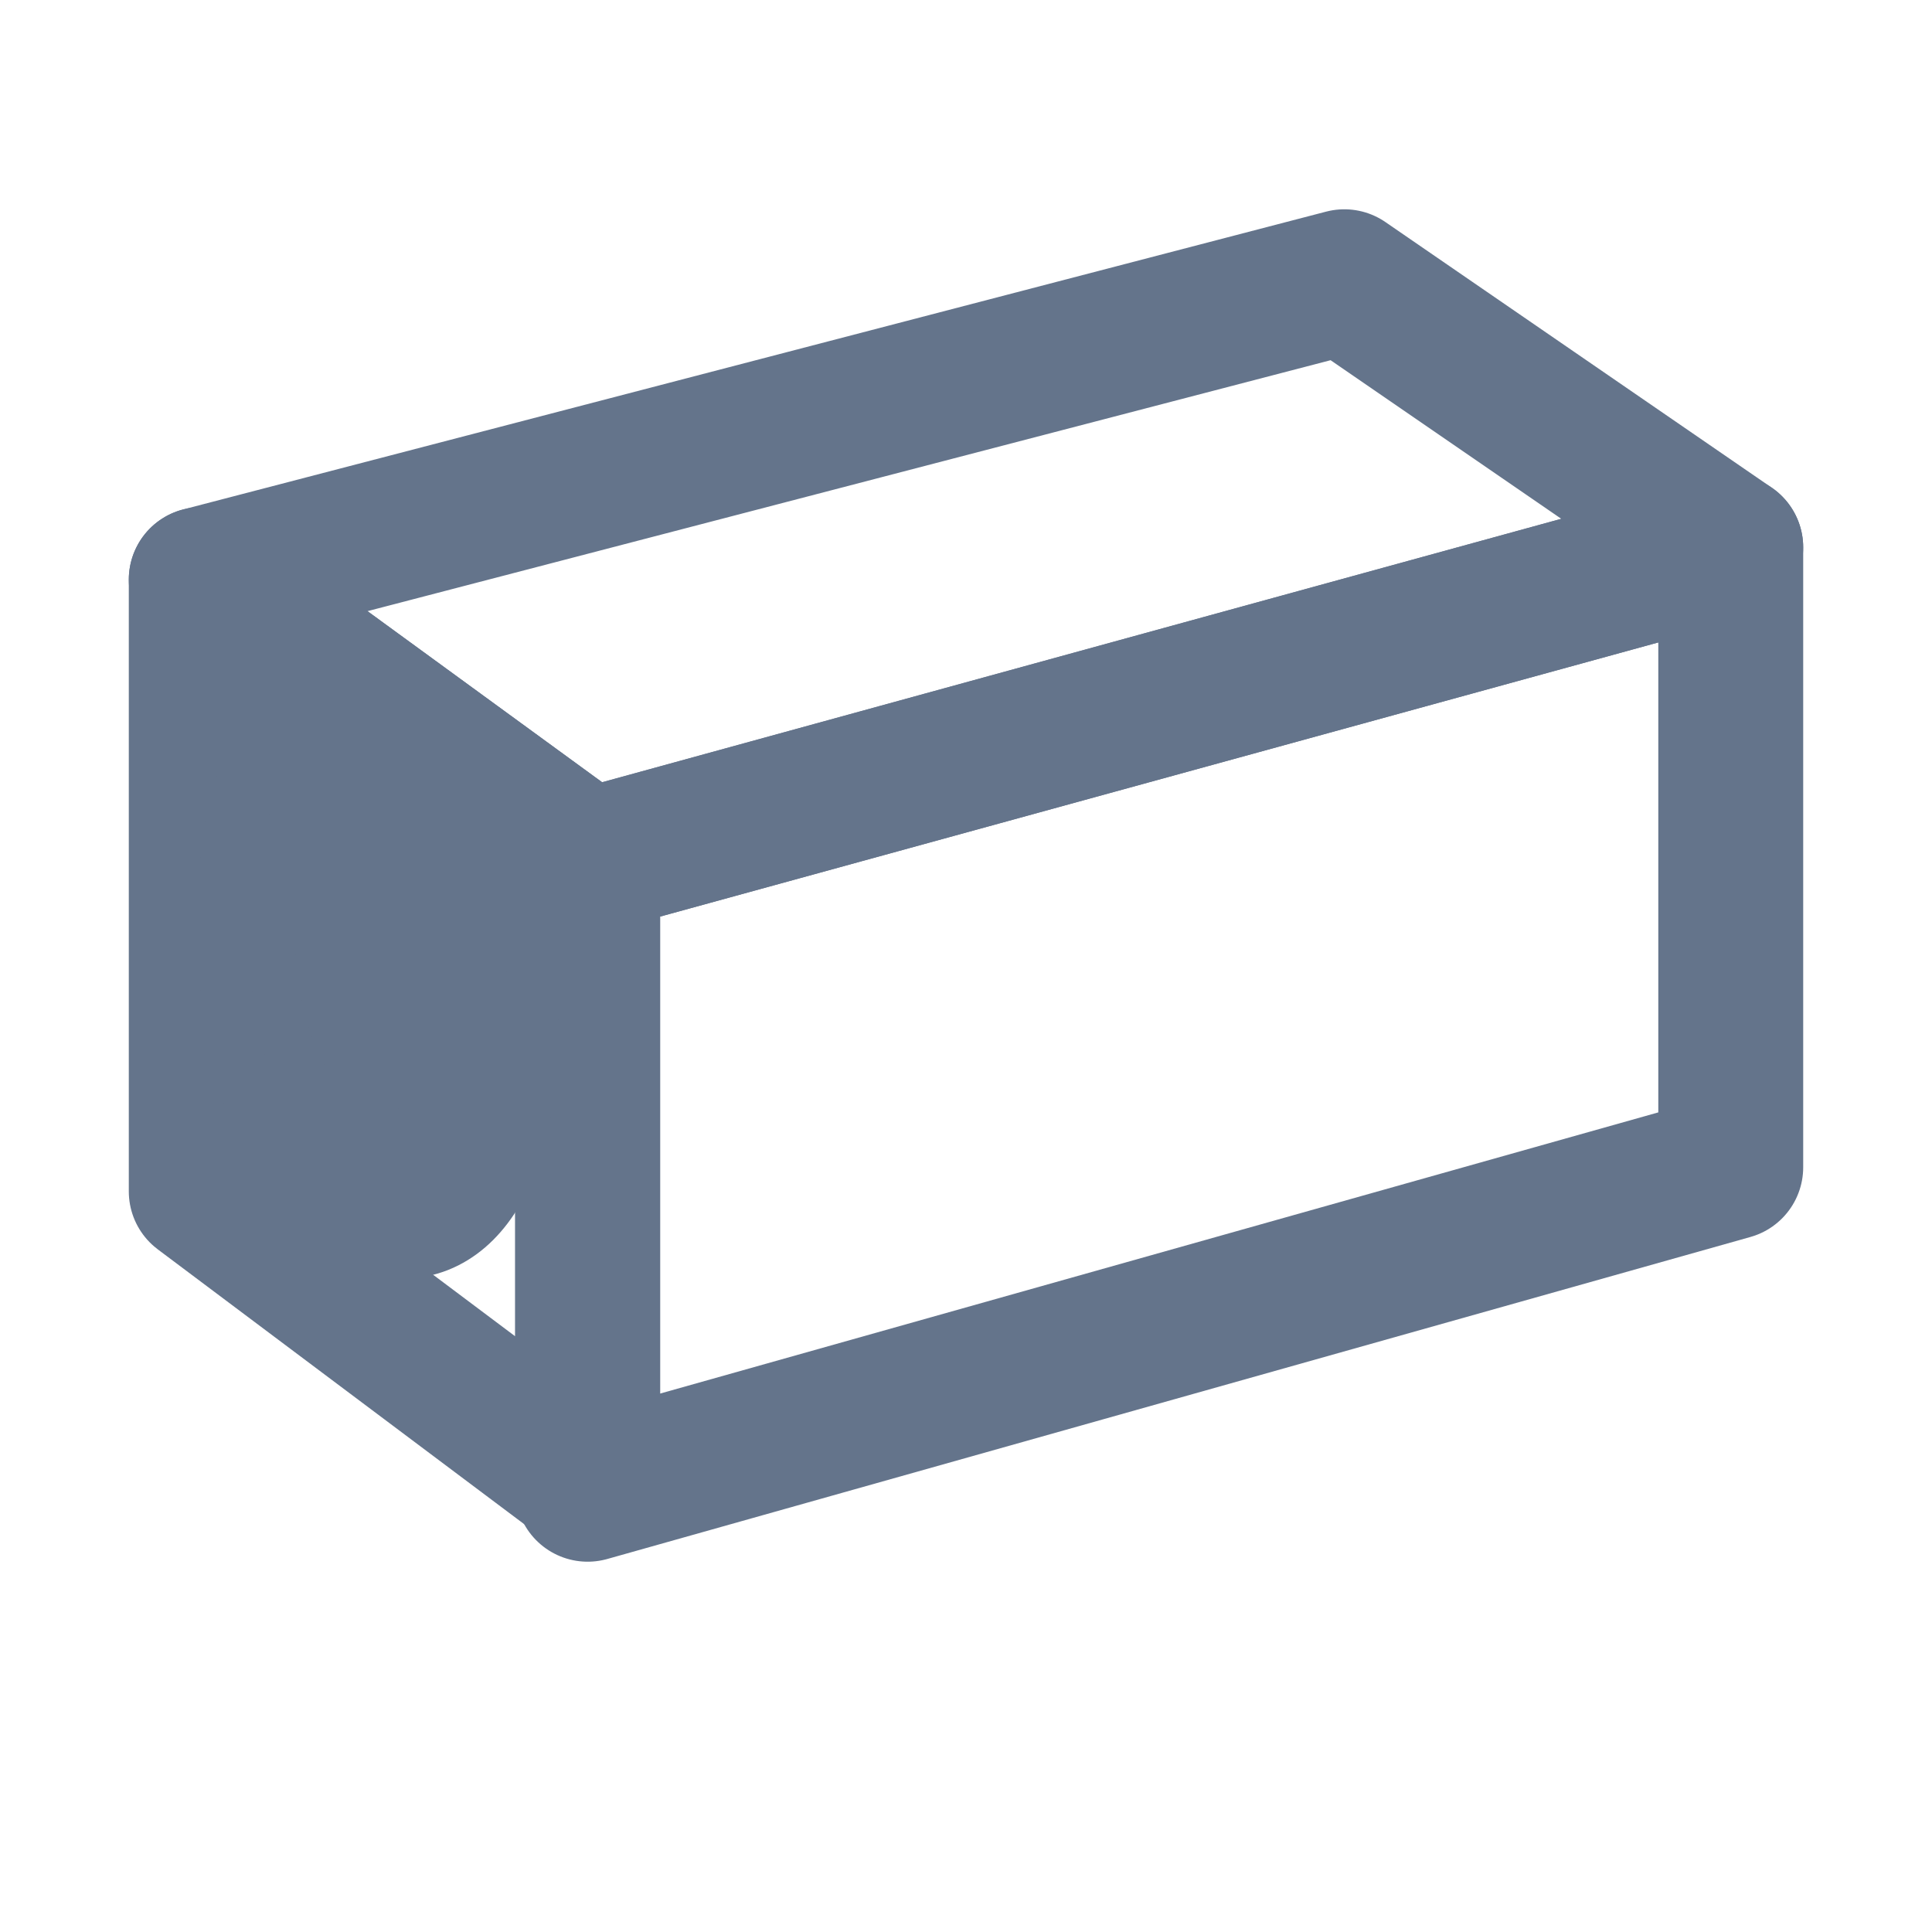
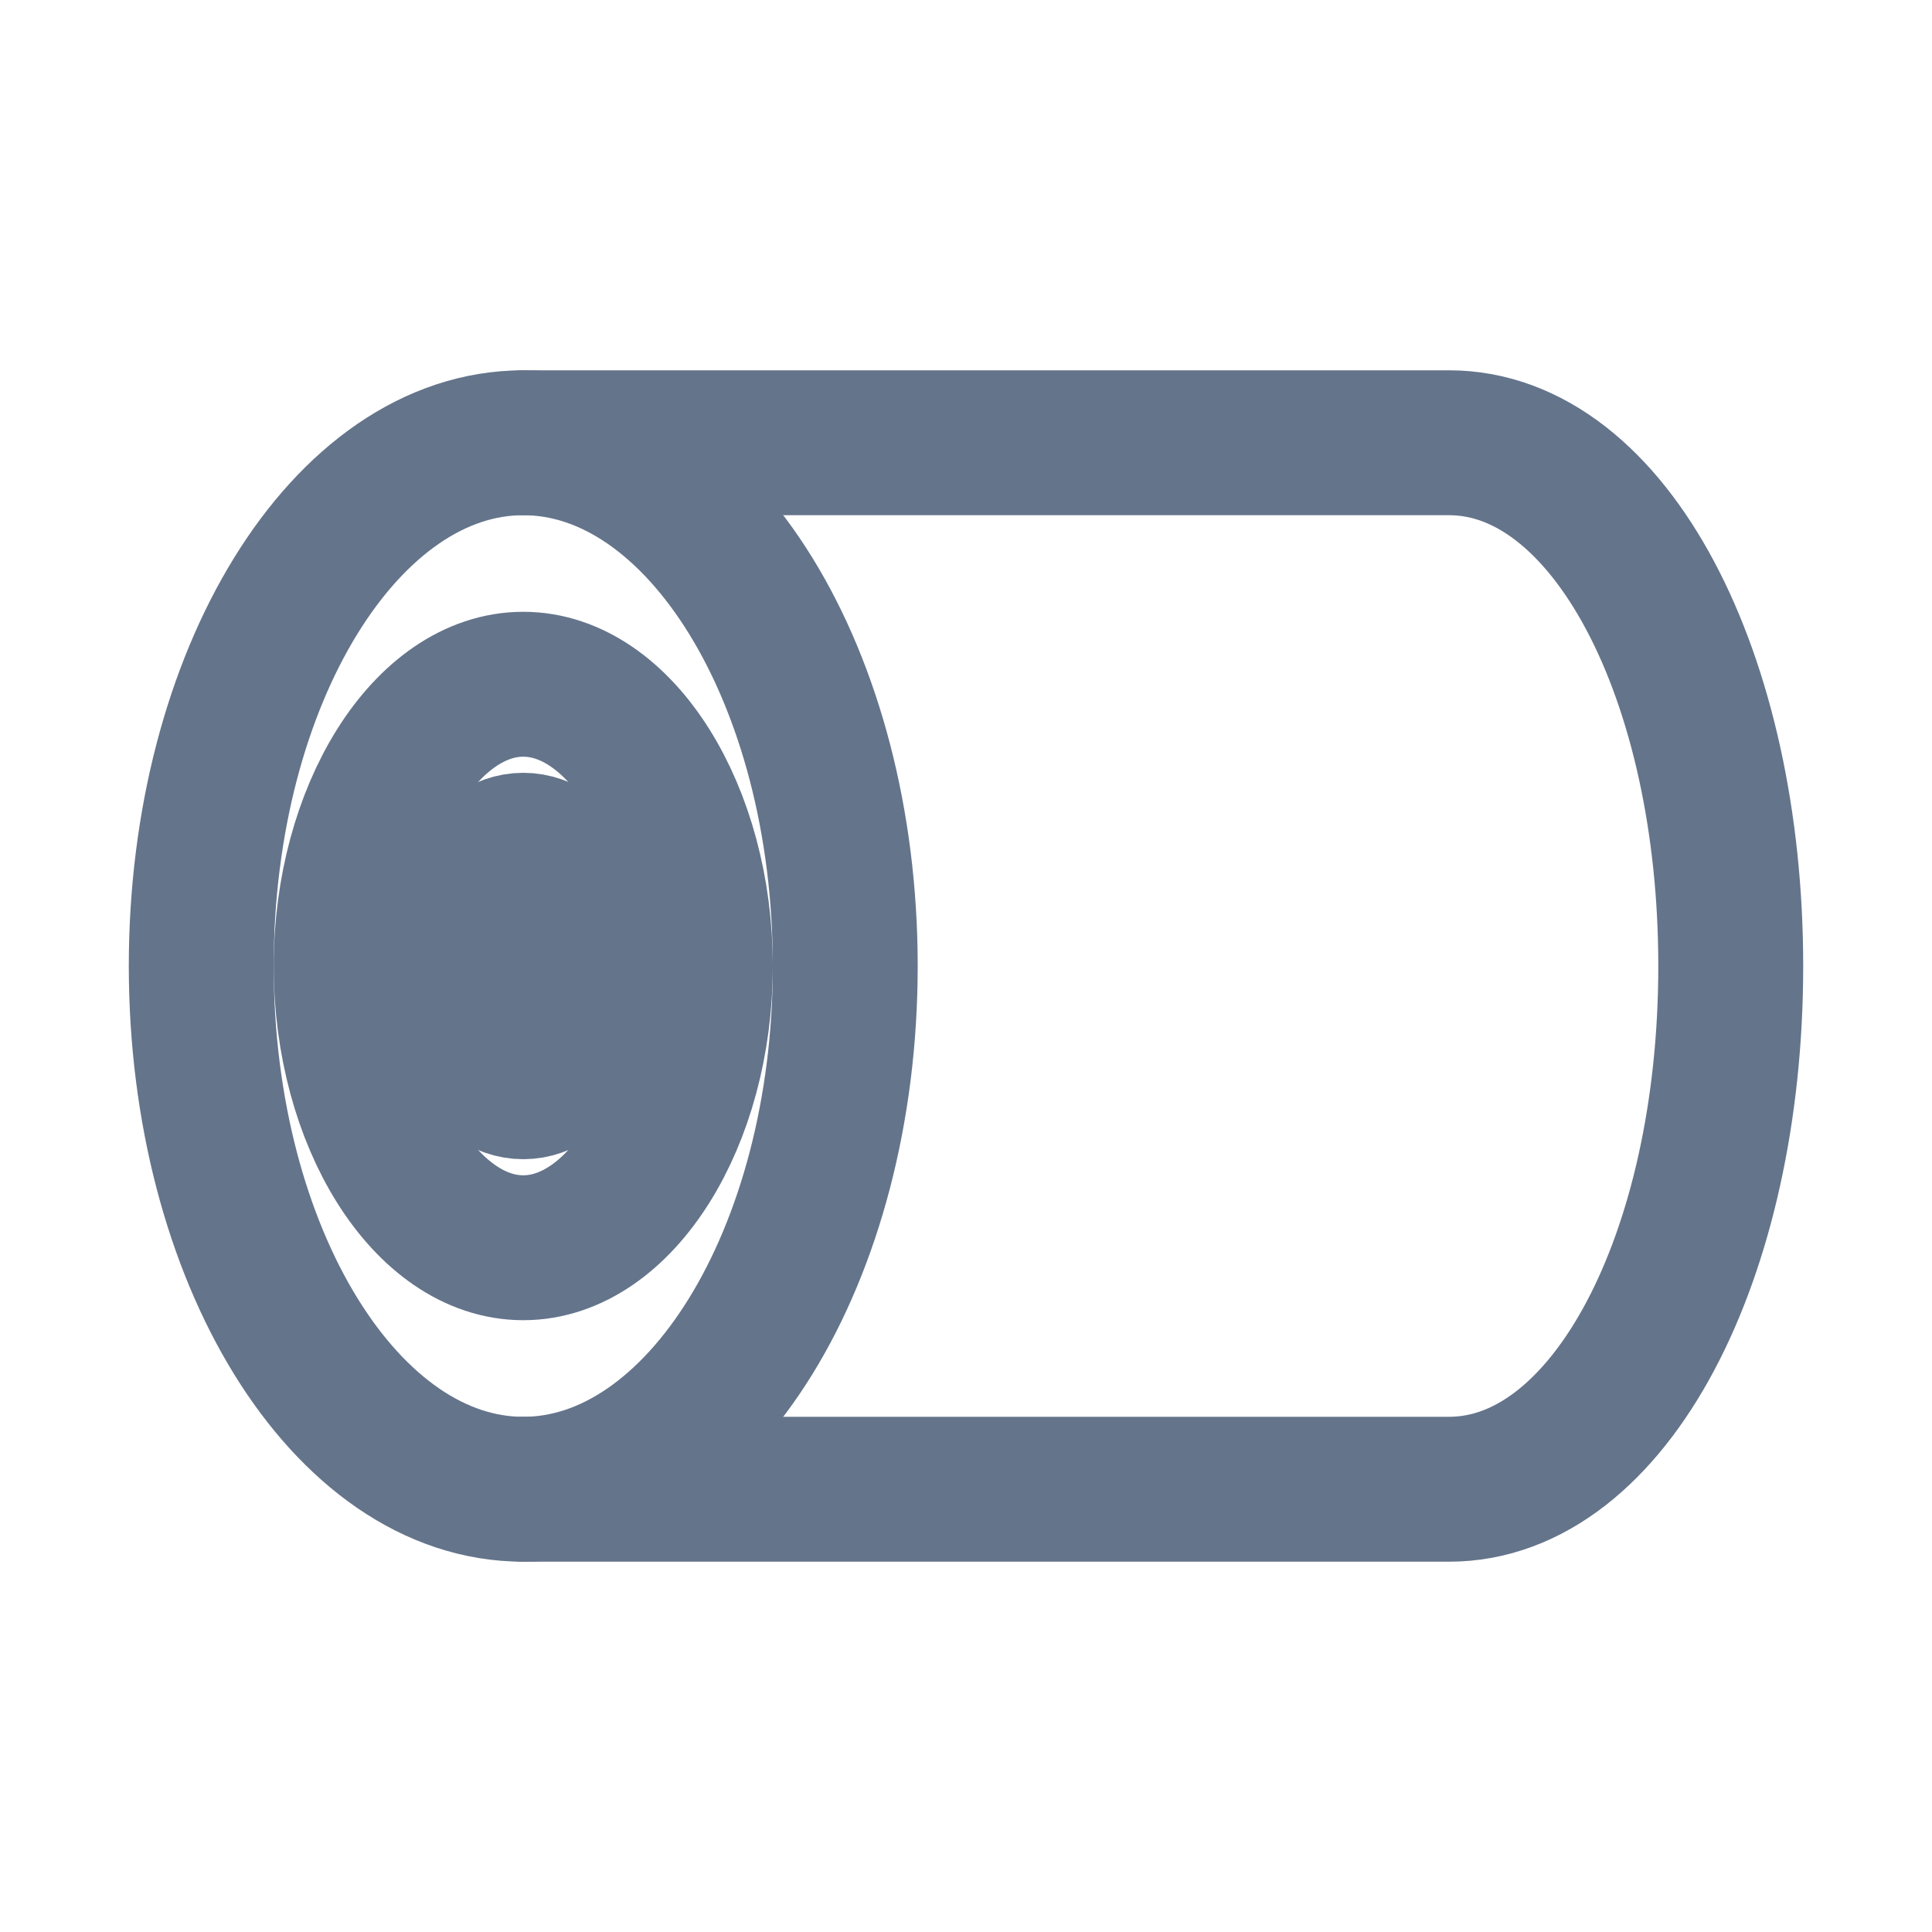
- <svg xmlns="http://www.w3.org/2000/svg" viewBox="0 0 24 24" fill="none" stroke="#64748b" stroke-width="1.8" stroke-linecap="round" stroke-linejoin="round" role="img" aria-label="木材">
-   <path d="M2.5 7.2 16.7 3.5 21.5 6.8 7.3 10.7Z" />
-   <path d="M7.3 10.7 21.5 6.8v7.7l-14.2 4Z" />
-   <path d="m2.5 7.2 4.8 3.5v7.7l-4.8-3.6Z" />
-   <g stroke-width="1.35">
-     <path d="M3.15 10.95c.05-1.7.9-2.3 1.7-1.75.95.65 1.5 2.3 1.4 3.95-.1 1.7-.9 2.4-1.8 1.9-.9-.5-1.45-2.4-1.3-4.1Z" />
-     <path d="M3.75 11.25c.05-1 .5-1.35 1-.95.6.4.95 1.5.9 2.6-.05 1.1-.5 1.55-1.05 1.25-.55-.3-.9-1.9-.85-2.9Z" />
-     <path d="M4.35 11.55c.05-.4.25-.55.5-.4.3.2.45.75.4 1.3-.05.55-.25.75-.5.6-.25-.15-.45-1.05-.4-1.5Z" />
-   </g>
+ <svg xmlns="http://www.w3.org/2000/svg" viewBox="0 0 24 24" fill="none" stroke="#64748b" stroke-width="1.8" stroke-linecap="round" stroke-linejoin="round" role="img" aria-label="丸太">
+   <path d="M6.5 5.5H18c2 0 3.5 2.9 3.5 6.5s-1.5 6.5-3.5 6.5H6.5" />
+   <path d="M6.5 5.5C4.3 5.5 2.5 8.4 2.5 12s1.8 6.5 4 6.5 4-2.9 4-6.5-1.8-6.5-4-6.5Z" />
+   <path d="M6.5 8.5c-1.2 0-2.2 1.6-2.2 3.5s1 3.5 2.2 3.5 2.2-1.6 2.2-3.5-1-3.5-2.2-3.5Z" />
+   <path d="M6.5 10.5c-.5 0-.9.7-.9 1.5s.4 1.5.9 1.5.9-.7.9-1.5-.4-1.5-.9-1.5Z" />
</svg>
